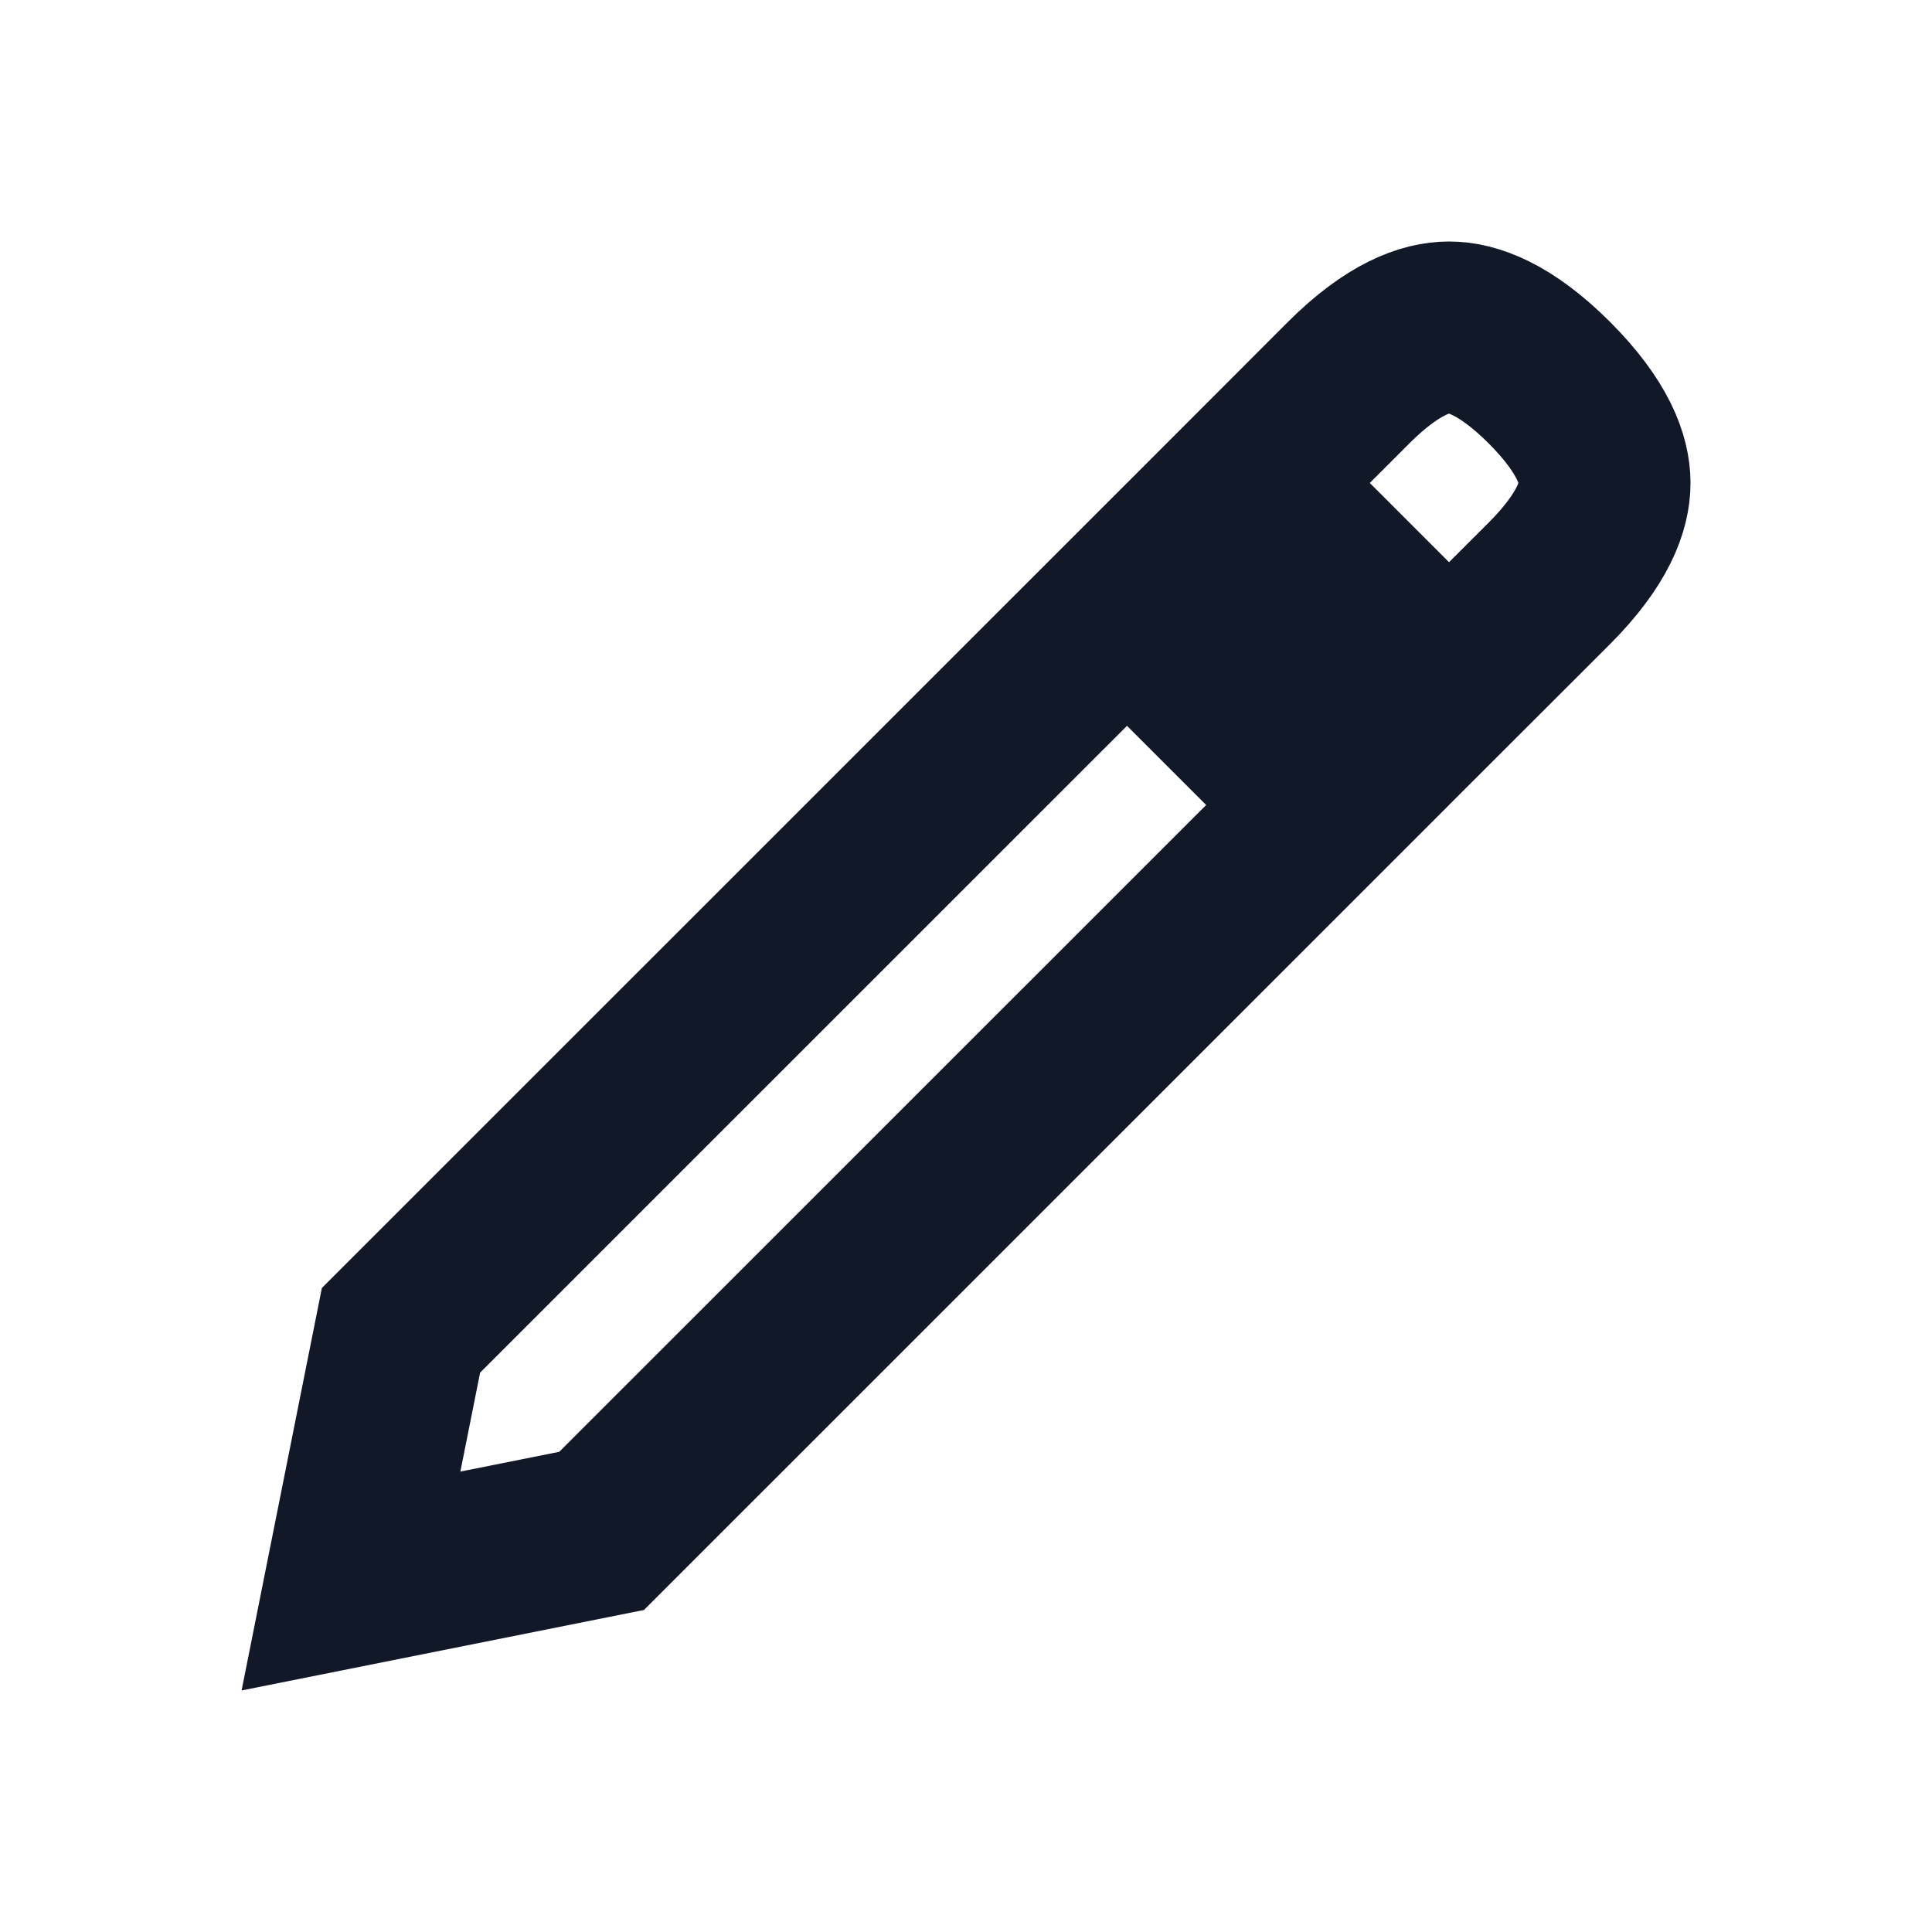
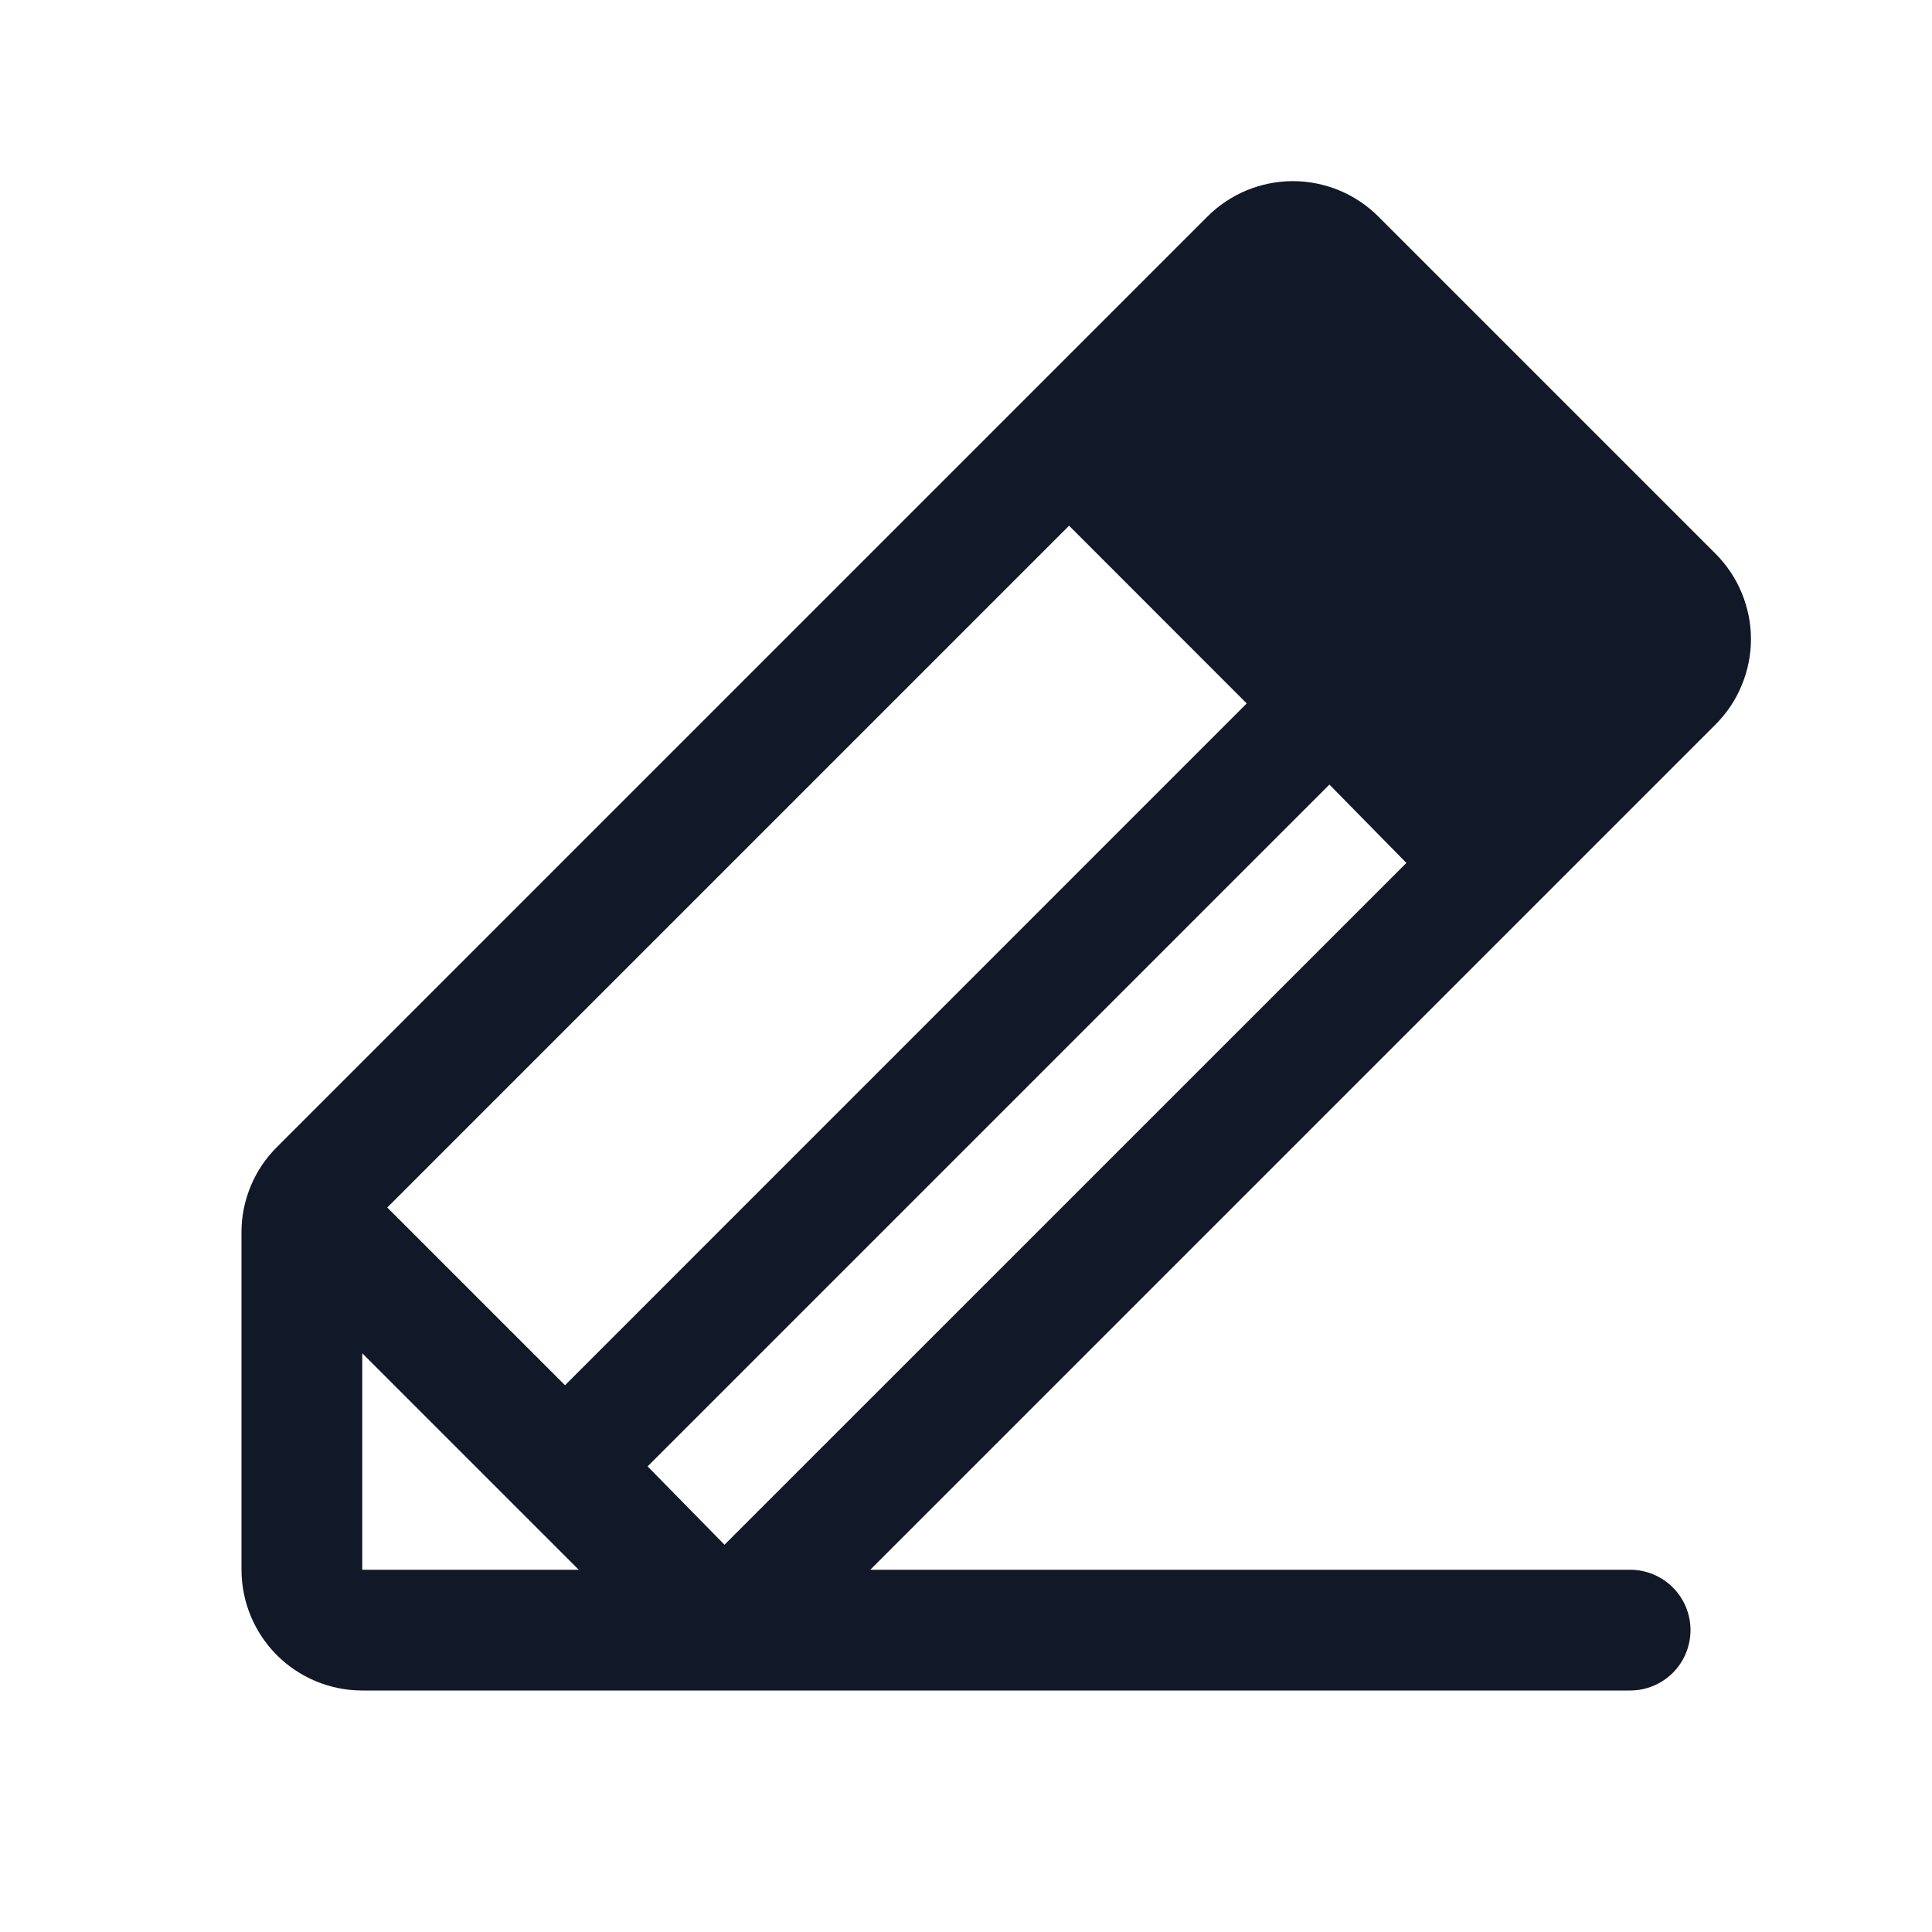
- <svg xmlns="http://www.w3.org/2000/svg" preserveAspectRatio="none" overflow="visible" style="display: block;" width="18" height="18" viewBox="0 0 18 18" fill="none">
-   <g id="Control icon">
-     <path id="Icon outline" d="M12.369 7.5L5.605 14.263L3.27 14.73L3.736 12.394L10.5 5.631L12.369 7.5ZM13.5 3.05C13.713 3.05 14.022 3.153 14.435 3.565C14.847 3.978 14.95 4.287 14.95 4.5C14.95 4.713 14.847 5.022 14.435 5.435L13.5 6.369L11.631 4.5L12.565 3.565C12.978 3.153 13.287 3.05 13.5 3.05Z" stroke="#111827" stroke-width="1.6" />
+ <svg xmlns="http://www.w3.org/2000/svg" preserveAspectRatio="none" overflow="visible" style="display: block;" width="20" height="20" viewBox="0 0 20 20" fill="none">
+   <g id="edit">
+     <path id="Vector" d="M17.759 5.732L14.268 2.241C14.152 2.125 14.014 2.033 13.862 1.97C13.711 1.908 13.548 1.875 13.384 1.875C13.22 1.875 13.057 1.908 12.906 1.97C12.754 2.033 12.616 2.125 12.5 2.241L2.866 11.875C2.75 11.991 2.657 12.128 2.595 12.28C2.532 12.432 2.499 12.594 2.5 12.759V16.25C2.5 16.581 2.632 16.899 2.866 17.134C3.101 17.368 3.418 17.5 3.75 17.5H16.875C17.041 17.5 17.2 17.434 17.317 17.317C17.434 17.2 17.5 17.041 17.5 16.875C17.5 16.709 17.434 16.55 17.317 16.433C17.2 16.316 17.041 16.25 16.875 16.25H9.009L17.759 7.5C17.875 7.384 17.968 7.246 18.03 7.094C18.093 6.943 18.126 6.78 18.126 6.616C18.126 6.452 18.093 6.289 18.03 6.138C17.968 5.986 17.875 5.848 17.759 5.732ZM6.704 15.18L13.762 8.122L14.559 8.933L7.5 15.991L6.704 15.18ZM12.906 7.282L5.849 14.34L4.009 12.5L11.067 5.442L12.906 7.282ZM3.75 14.009L5.991 16.25H3.75V14.009Z" fill="#111827" />
  </g>
</svg>
